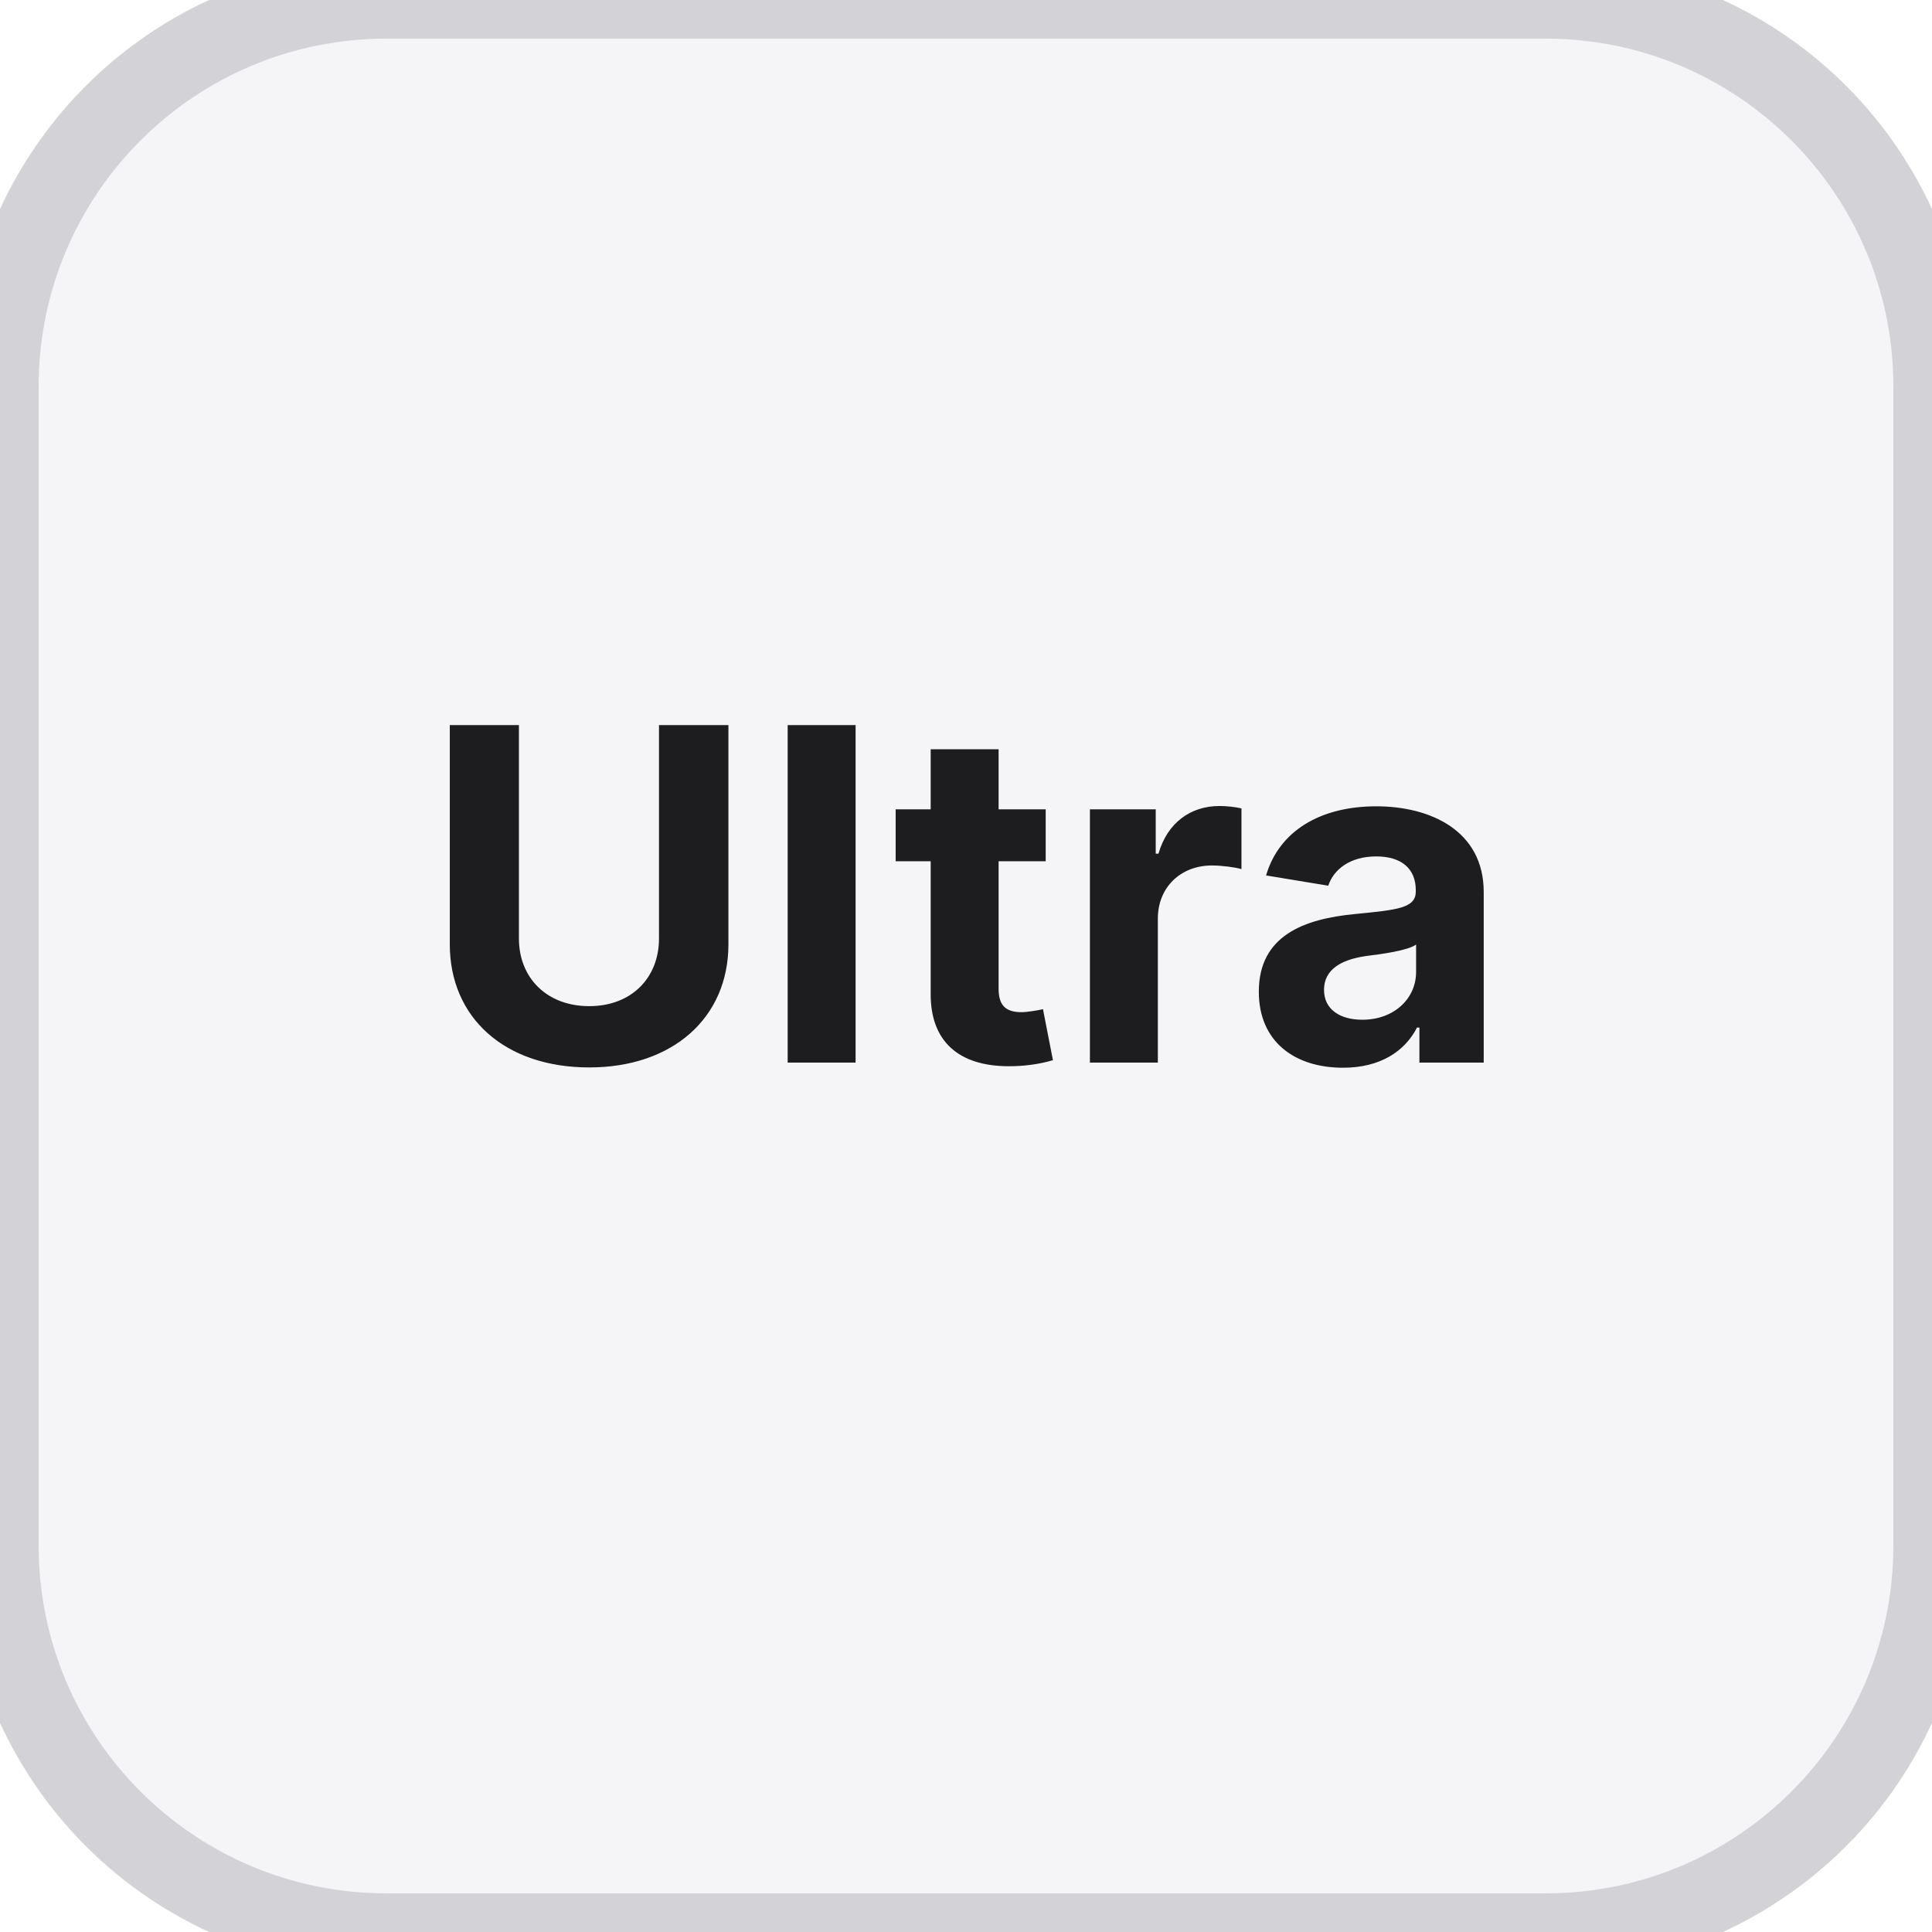
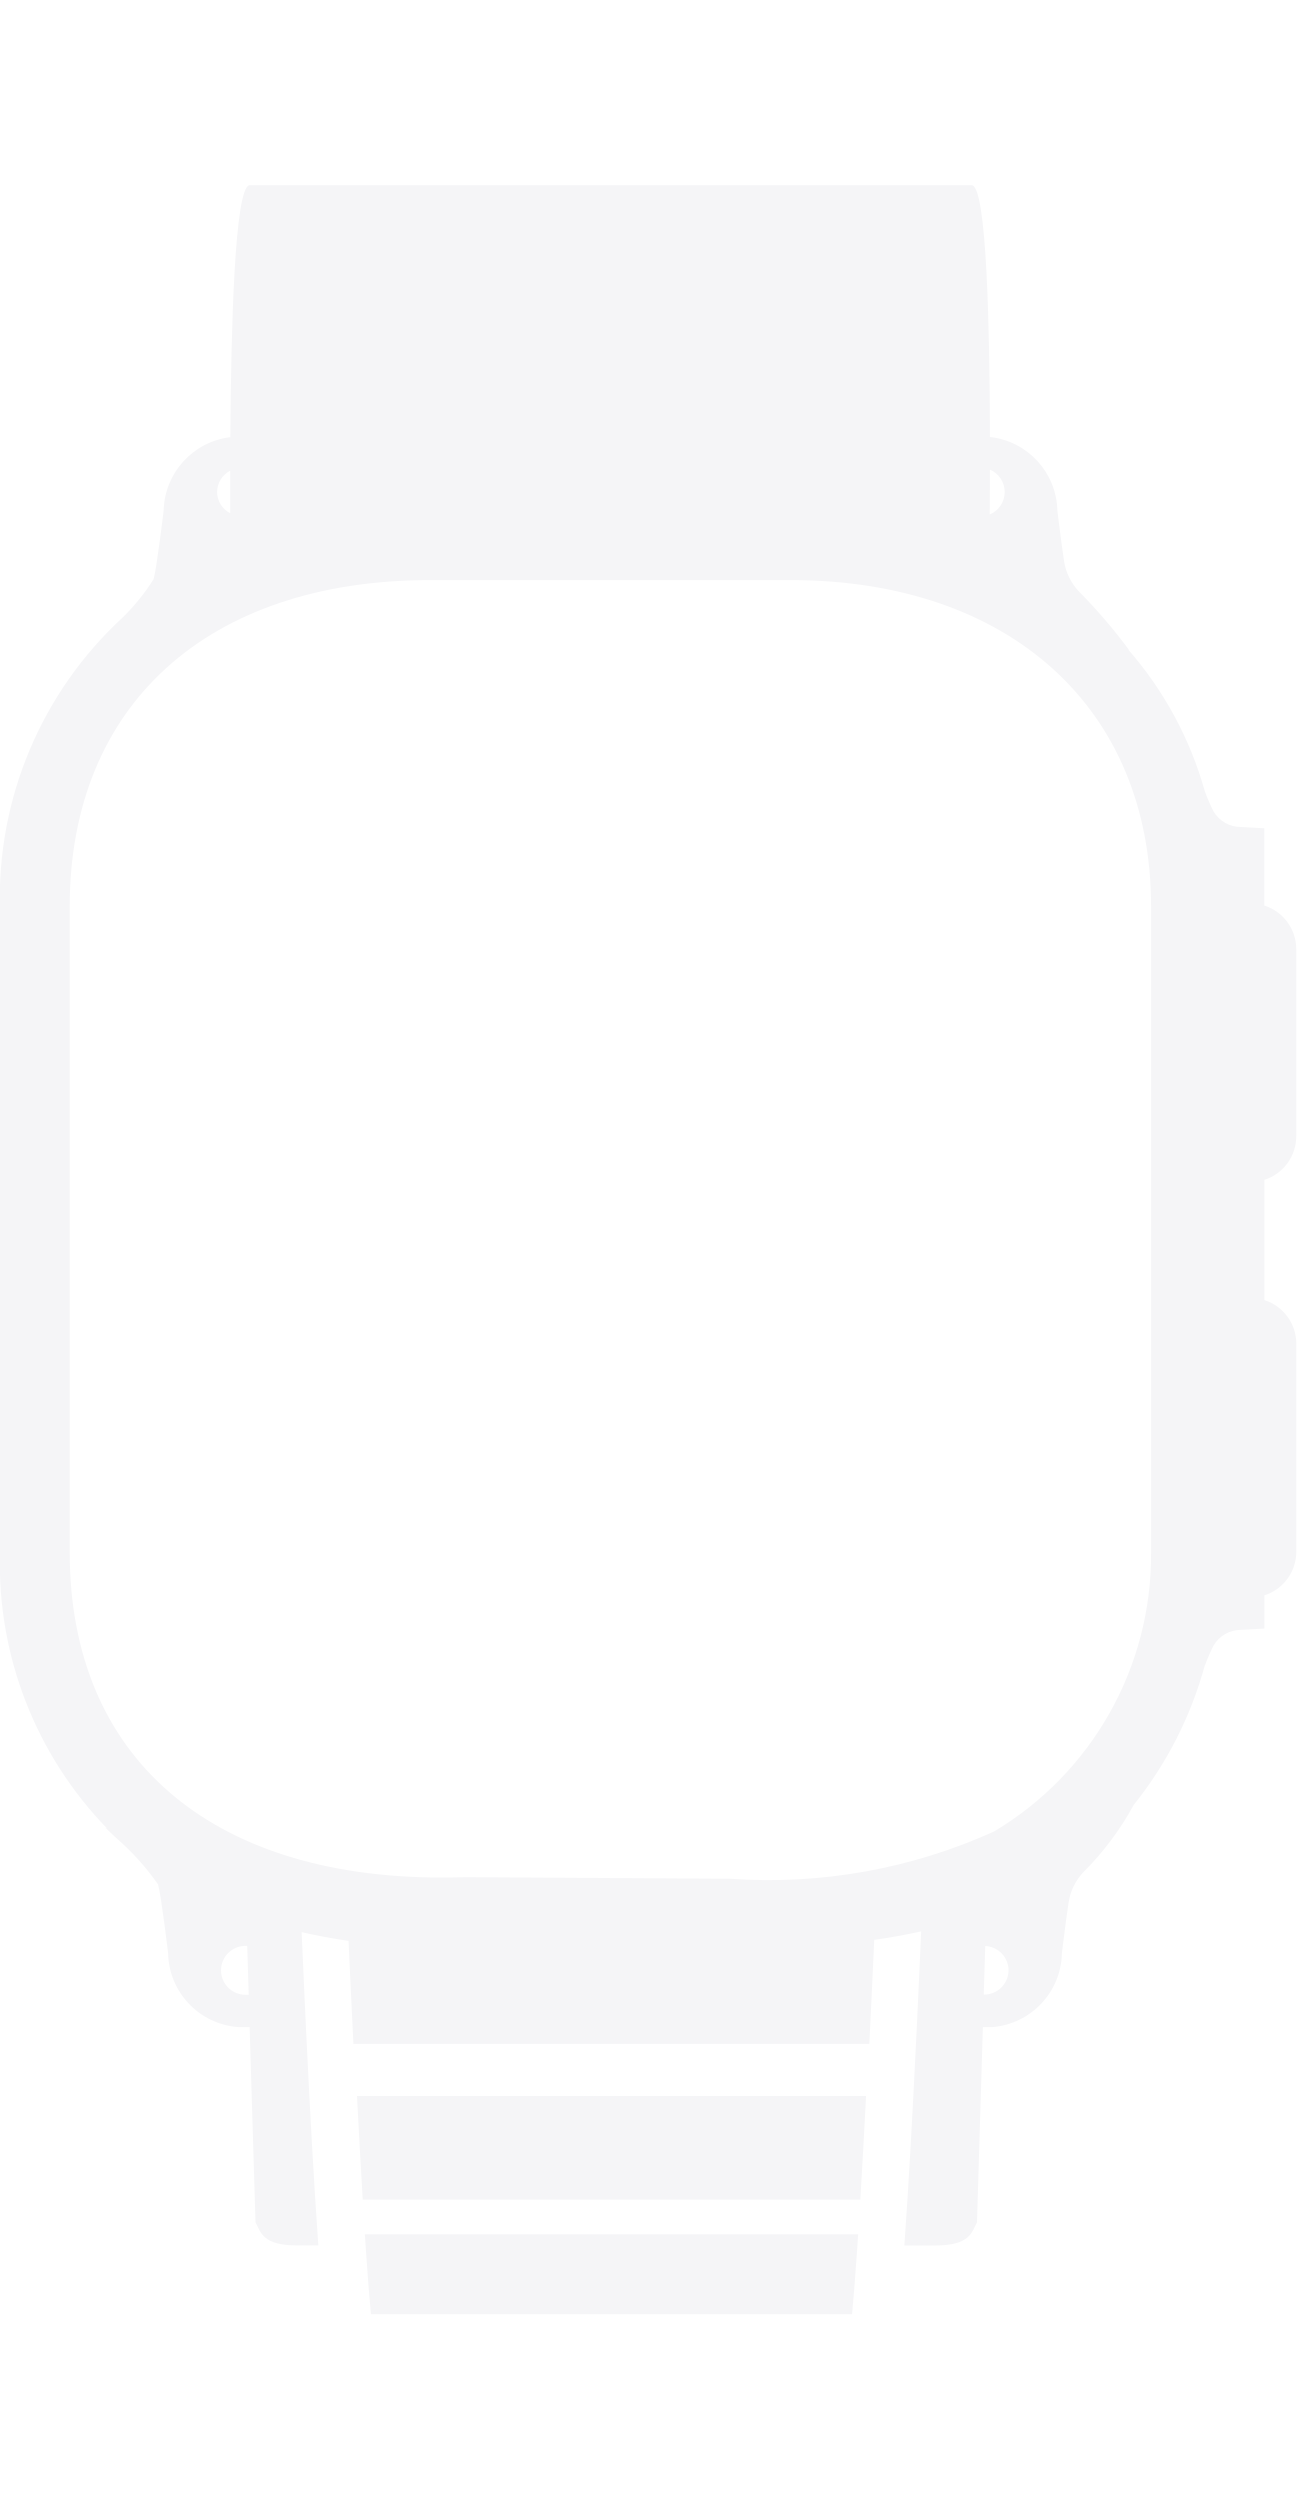
- <svg xmlns="http://www.w3.org/2000/svg" width="100%" height="100%" viewBox="0 0 100 100">
-   <rect width="100" height="100" fill="#f5f5f7" rx="20" />
-   <rect width="100" height="100" fill="none" stroke="#d2d2d7" stroke-width="4" rx="20" />
-   <text x="50" y="55" font-family="-apple-system, BlinkMacSystemFont, sans-serif" font-weight="bold" font-size="24" text-anchor="middle" fill="#1d1d1f">Ultra</text>
+ <svg xmlns="http://www.w3.org/2000/svg" height="54" viewBox="0 0 28 54" width="28">
+   <path d="m0 0h28v54h-28z" fill="none" />
+   <path d="m7.71 45.274h10.997c-.04.778-.082 1.539-.124 2.237h-10.748c-.042-.698-.084-1.459-.124-2.237zm.196 3.361c.037.538.072.999.106 1.351h10.393c.033-.352.069-.813.106-1.351.008-.123.017-.244.025-.374h-10.655c.008.13.017.251.025.374zm19.405-21.497v.944a.988.988 0 0 1 .689.935v4.507a.988.988 0 0 1 -.689.935v.718l-.504.028a.682.682 0 0 0 -.594.339 4 4 0 0 0 -.187.431v-.011a8.331 8.331 0 0 1 -1.538 3.023 6.314 6.314 0 0 1 -1.087 1.452 1.222 1.222 0 0 0 -.318.645c-.019.122-.038.26-.056.395-.049.362-.09.709-.09.709a1.634 1.634 0 0 1 -1.5 1.597h-.207l-.127 4.219c-.114.209-.146.498-.897.498h-.672c.095-1.307.186-2.99.269-4.717q.016-.343.032-.687.024-.529.048-1.054c.005-.109.01-.217.014-.326-.322.071-.658.133-1.014.183-.002.047-.004.095-.006.142-.004.102-.009.202-.014.306q-.017.367-.035.748c-.011.227-.022.456-.033.687q-.009.182-.018.365h-11.143q-.009-.183-.018-.365c-.011-.23-.022-.46-.033-.687-.012-.253-.024-.503-.035-.748-.005-.104-.009-.204-.014-.306l-.005-.12q-.526-.075-1.014-.189.007.154.014.309.023.524.047 1.054.016.344.032.687c.082 1.728.174 3.41.268 4.717h-.46c-.751 0-.783-.289-.897-.498l-.127-4.219h-.261a1.634 1.634 0 0 1 -1.5-1.597s-.148-1.246-.217-1.484a5.473 5.473 0 0 0 -.906-1.005c-.134-.128-.233-.22-.233-.22l.04.019a8.219 8.219 0 0 1 -2.316-5.934v-13.927a8.24 8.24 0 0 1 2.659-6.306 4.573 4.573 0 0 0 .66-.82c.068-.238.217-1.484.217-1.484a1.637 1.637 0 0 1 1.44-1.583c.016-2.359.093-5.384.412-5.443h15.608c.319.059.382 3.08.388 5.439a1.636 1.636 0 0 1 1.456 1.587s.041.346.09.709c.018.135.038.272.056.395a1.224 1.224 0 0 0 .319.645 11.501 11.501 0 0 1 1.084 1.266l-.02-.012a7.9 7.9 0 0 1 1.659 3.071 3.812 3.812 0 0 0 .184.424.682.682 0 0 0 .594.339l.504.028v1.669a.988.988 0 0 1 .69.934v4.056a.988.988 0 0 1 -.689.935zm-21.971 14.893h-.038a.528.528 0 1 0 0 1.056h.07zm19.523-22.453c0-4.282-3.057-7.048-7.788-7.048h-7.784c-4.802 0-7.785 2.701-7.785 7.048v13.955c0 4.397 3.004 7.022 8.035 7.022.155 0 .313-.003.472-.007l.028-.001h.028l5.7.034a11.802 11.802 0 0 0 5.705-1.022 6.957 6.957 0 0 0 3.389-6.026zm-3.48-9.434c-.001.386-.003.714-.005.969a.526.526 0 0 0 .005-.969zm-16.695.482a.524.524 0 0 0 .285.46c-.001-.246-.002-.556-.001-.919a.524.524 0 0 0 -.283.459zm17.097 31.931a.528.528 0 0 0 -.504-.523l-.032 1.05h.006a.53.53 0 0 0 .53-.527z" fill="#f5f5f7" />
</svg>
